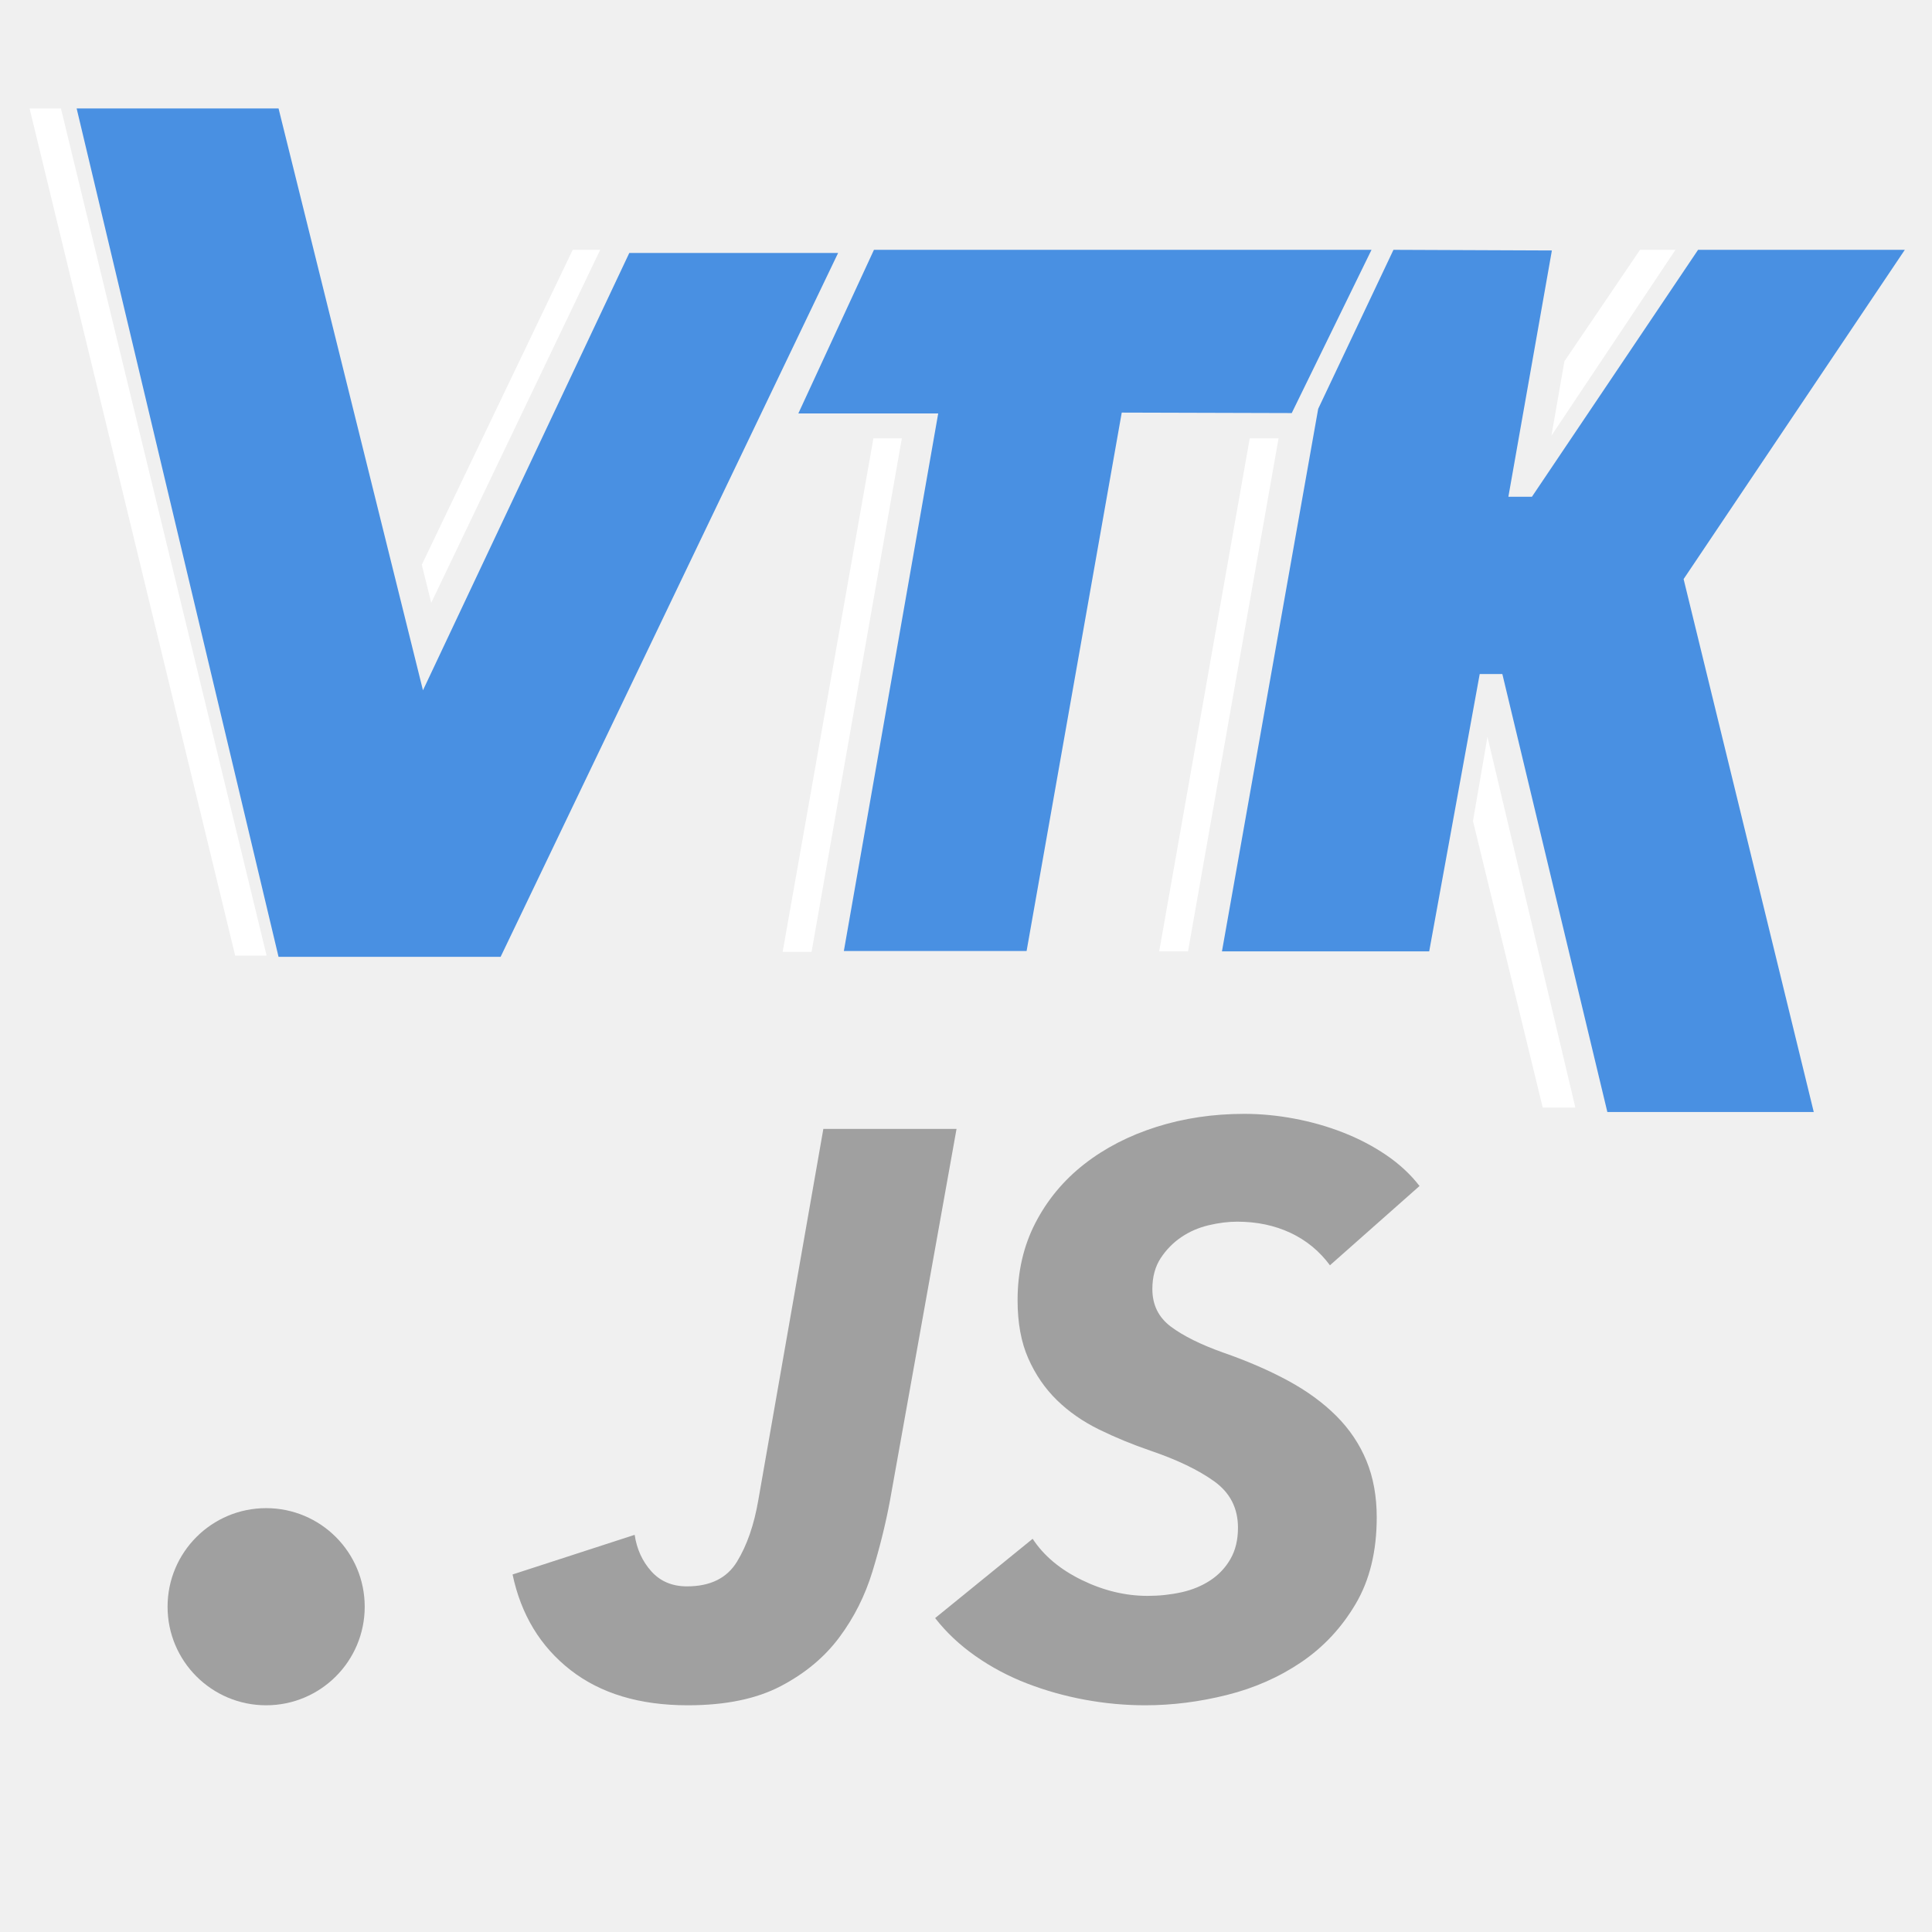
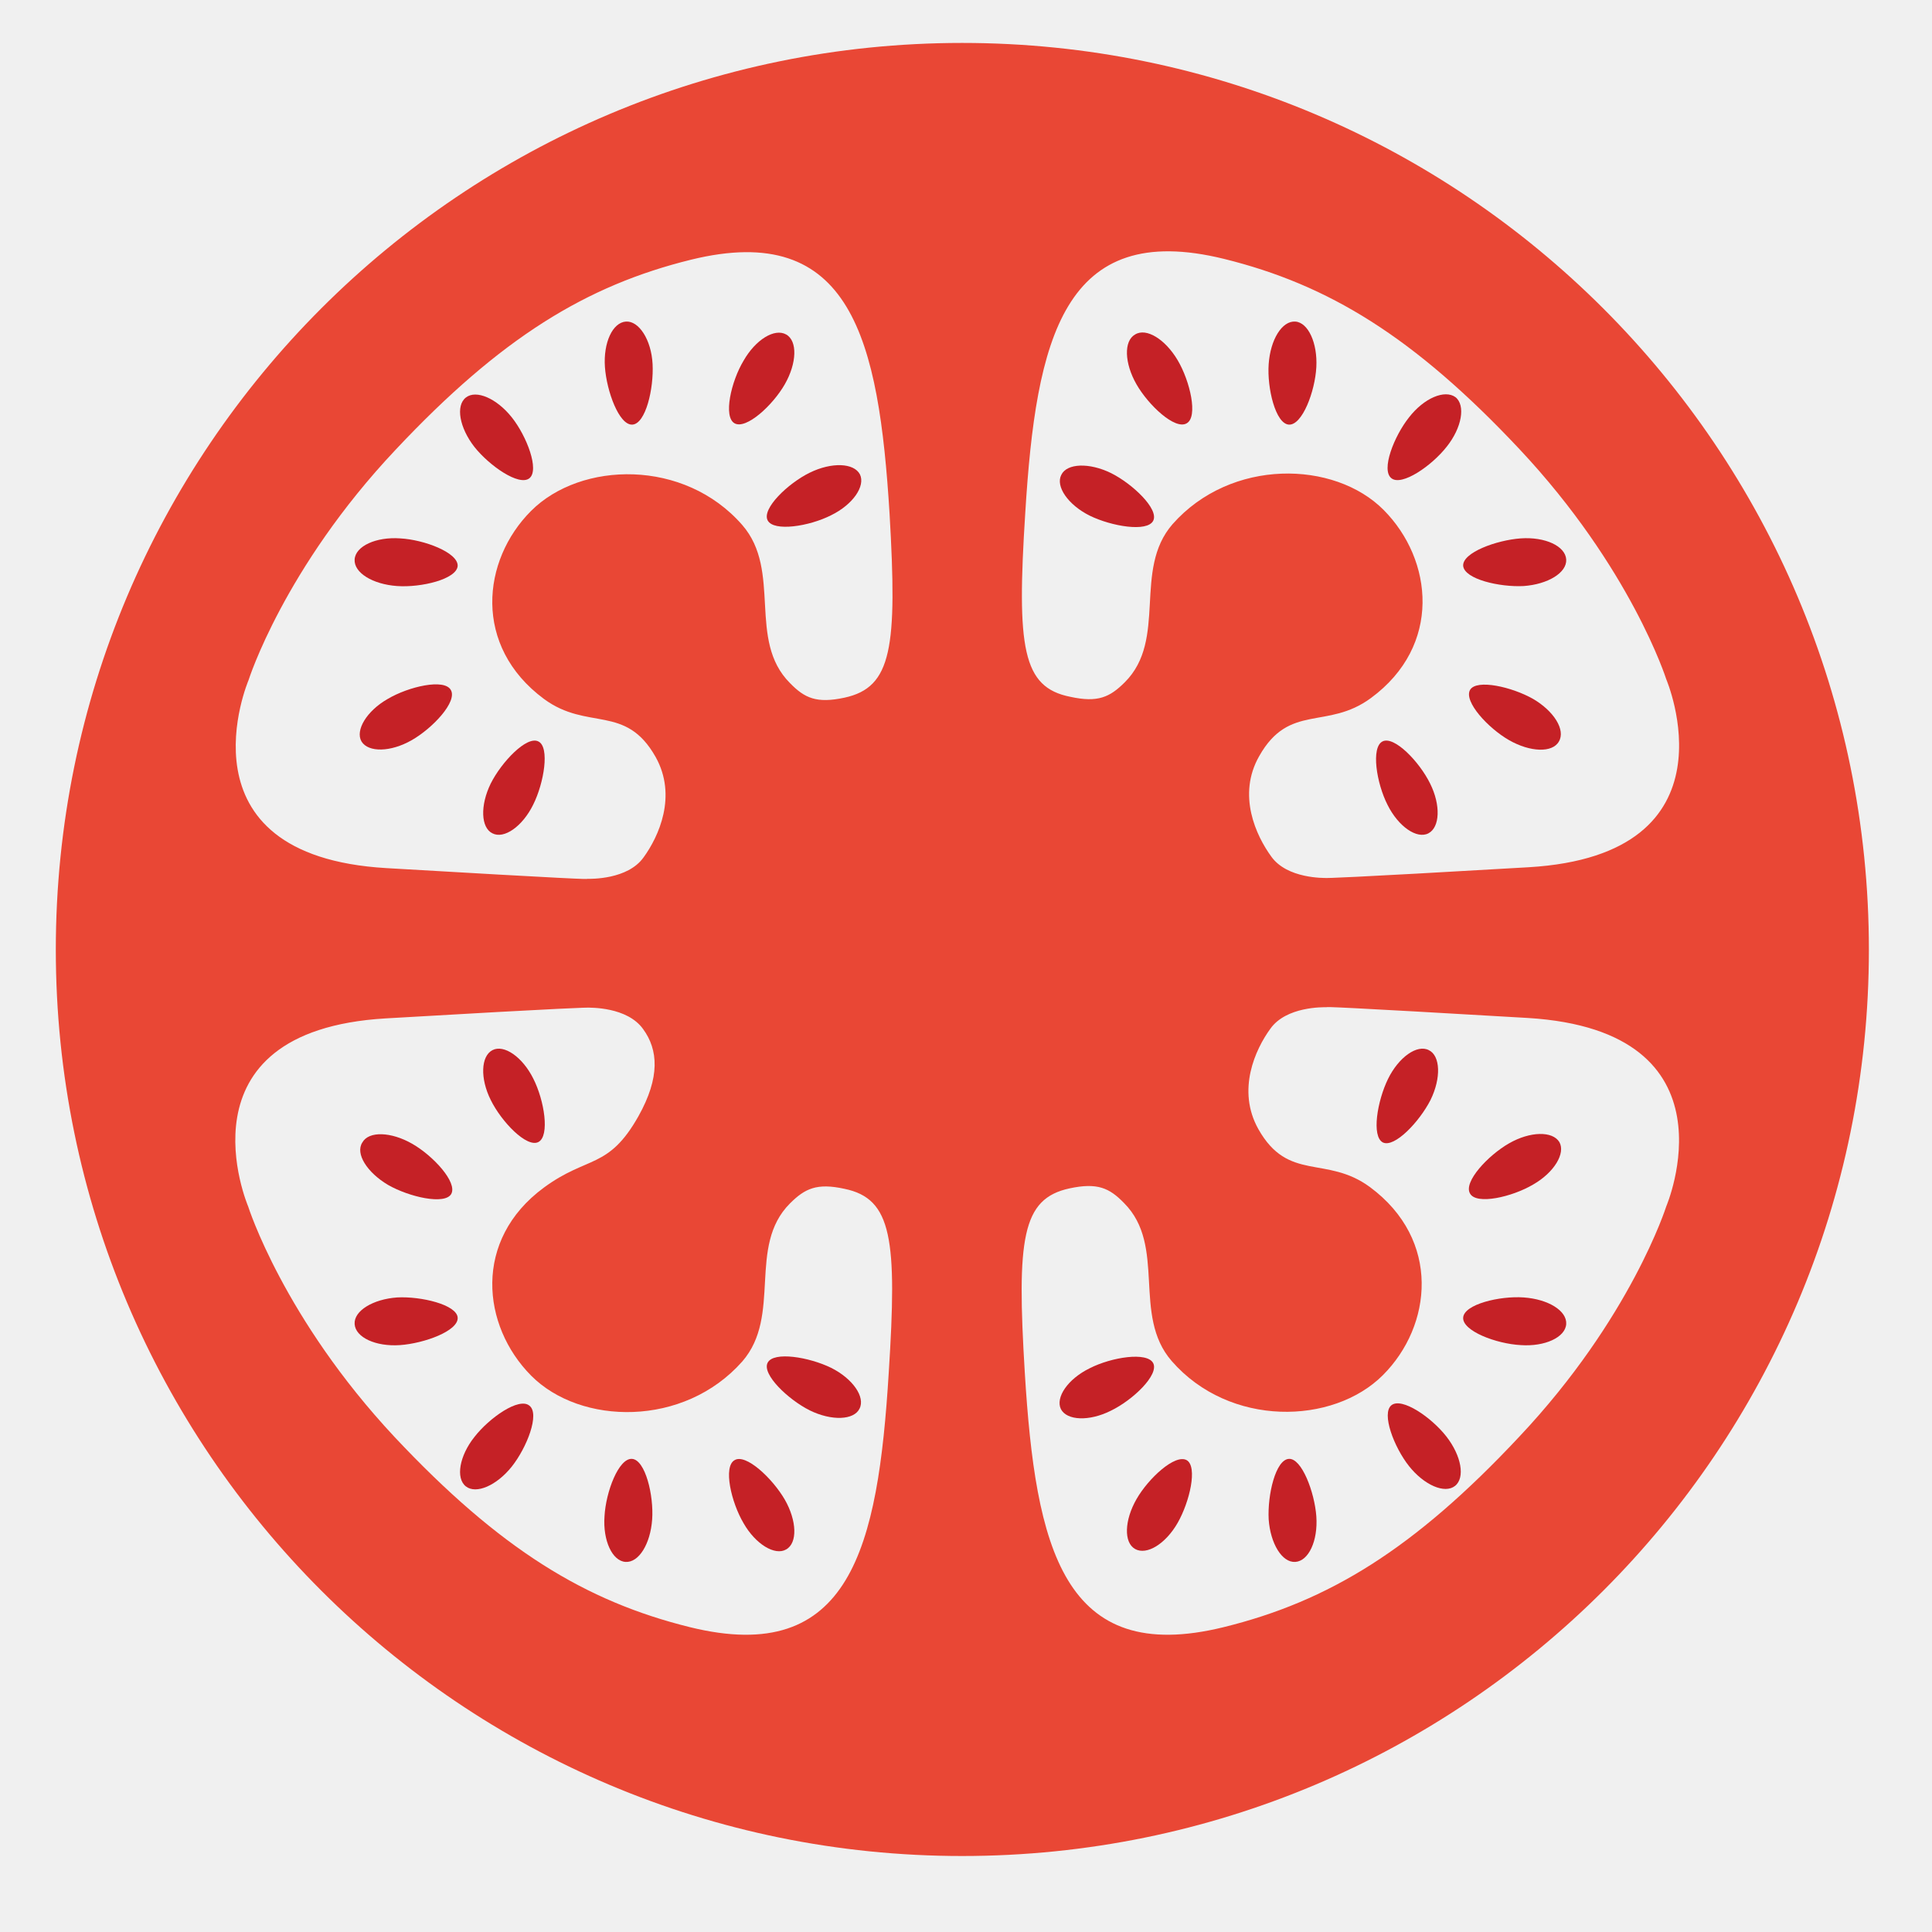
- <svg xmlns="http://www.w3.org/2000/svg" width="196px" height="196px" viewBox="0 0 196 196" version="1.1">
-   <defs />
-   <g id="Page-1" stroke="none" stroke-width="1" fill="none" fill-rule="evenodd">
-     <g id="VTK-js-favicon">
-       <path d="M90.284,152.249 C89.855,154.555 89.265,156.941 88.515,159.408 C87.764,161.874 86.638,164.113 85.137,166.123 C83.635,168.134 81.651,169.783 79.185,171.07 C76.718,172.357 73.582,173 69.775,173 C64.895,173 60.928,171.807 57.871,169.421 C54.815,167.035 52.858,163.804 52,159.729 L64.386,155.708 C64.601,157.156 65.164,158.389 66.075,159.408 C66.987,160.426 68.193,160.936 69.694,160.936 C72.054,160.936 73.743,160.105 74.761,158.442 C75.78,156.78 76.504,154.689 76.933,152.169 L83.528,114.528 L97.04,114.528 L90.284,152.249 Z M134.922,128.362 C133.85,126.914 132.509,125.815 130.901,125.064 C129.292,124.314 127.496,123.938 125.512,123.938 C124.601,123.938 123.635,124.059 122.617,124.3 C121.598,124.542 120.673,124.944 119.842,125.507 C119.011,126.07 118.314,126.78 117.751,127.638 C117.188,128.496 116.906,129.542 116.906,130.775 C116.906,132.383 117.536,133.657 118.796,134.595 C120.056,135.534 121.812,136.405 124.064,137.209 C126.531,138.067 128.729,139.019 130.66,140.064 C132.59,141.11 134.225,142.303 135.566,143.643 C136.906,144.984 137.925,146.499 138.622,148.188 C139.319,149.877 139.668,151.794 139.668,153.938 C139.668,157.37 138.957,160.292 137.536,162.705 C136.115,165.118 134.279,167.088 132.027,168.617 C129.775,170.145 127.255,171.257 124.466,171.954 C121.678,172.651 118.917,173 116.182,173 C114.145,173 112.107,172.812 110.07,172.437 C108.032,172.062 106.075,171.512 104.198,170.788 C102.322,170.064 100.579,169.139 98.971,168.013 C97.362,166.887 95.995,165.601 94.869,164.153 L104.761,156.11 C105.887,157.826 107.55,159.22 109.748,160.292 C111.946,161.365 114.172,161.901 116.424,161.901 C117.603,161.901 118.743,161.78 119.842,161.539 C120.941,161.298 121.92,160.895 122.777,160.332 C123.635,159.769 124.319,159.046 124.828,158.161 C125.338,157.276 125.592,156.217 125.592,154.984 C125.592,153 124.788,151.432 123.18,150.279 C121.571,149.126 119.426,148.094 116.745,147.182 C114.869,146.539 113.113,145.815 111.477,145.011 C109.842,144.206 108.421,143.214 107.214,142.035 C106.008,140.855 105.043,139.448 104.319,137.812 C103.595,136.177 103.233,134.206 103.233,131.901 C103.233,129.005 103.836,126.391 105.043,124.059 C106.249,121.727 107.898,119.743 109.989,118.107 C112.08,116.472 114.52,115.212 117.308,114.327 C120.097,113.442 123.072,113 126.236,113 C127.898,113 129.587,113.161 131.303,113.483 C133.019,113.804 134.668,114.273 136.249,114.89 C137.831,115.507 139.292,116.271 140.633,117.182 C141.973,118.094 143.099,119.139 144.011,120.319 L134.922,128.362 Z" id="JS" fill="#A0A0A0" />
-       <g id="Group" transform="translate(3, 11)">
-         <polygon id="Path-94" fill="#4990E2" points="4.775 2.08166817e-17 25.258 86.069 47.788 86.069 82.027 14.661 60.842 14.661 39.909 59.03 25.258 2.08166817e-17" />
-         <polygon id="Path-95" fill="#4990E2" points="85.663 14.344 136.139 14.344 128.046 30.906 110.8 30.857 101.148 85.477 82.609 85.477 92.181 30.942 77.992 30.942" />
-         <polygon id="Path-96" fill="#4990E2" points="138.366 14.344 154.438 14.41 150.024 39.397 152.412 39.397 169.268 14.344 190.243 14.344 167.801 47.747 181.004 101.81 160.064 101.81 149.412 57.38 147.116 57.38 141.991 85.515 120.967 85.515 130.73 30.472" />
-         <polygon id="Path-99" fill="#FFFFFF" points="0 0 3.182 0 24.046 85.944 20.859 85.944" />
-         <polygon id="Path-100" fill="#FFFFFF" points="55.102 14.344 57.89 14.344 40.747 50.155 39.792 46.289" />
-         <polygon id="Path-101" fill="#FFFFFF" points="85.608 33.469 88.491 33.469 79.334 85.565 76.4 85.565" />
-         <polygon id="Path-102" fill="#FFFFFF" points="123.785 33.469 126.709 33.469 117.523 85.515 114.6 85.515" />
-         <polygon id="Path-103" fill="#FFFFFF" points="163.38 14.344 166.974 14.344 154.392 33.198 155.708 25.653" />
-         <polygon id="Path-104" fill="#FFFFFF" points="147.902 63.75 156.819 101.363 153.508 101.363 146.433 72.29" />
-       </g>
-       <circle id="Oval-47" fill="#A0A0A0" cx="27" cy="163" r="10" />
-     </g>
+ <svg xmlns="http://www.w3.org/2000/svg" version="1.1" id="Layer_1" x="0px" y="0px" viewBox="0 0 450 450" enable-background="new 0 0 450 450" xml:space="preserve">
+   <path fill="#E94735" d="M224.1,10C107.5,10,13,104.5,13,221.2c0,116.6,94.5,211.1,211.1,211.1c116.7,0,211.2-94.5,211.2-211.1  C435.3,104.5,340.7,10,224.1,10z M207,319.8c-2.5,40.6-8.9,68.4-46.3,59.2c-24.3-6-44.2-18.1-68.8-44.3C66,307,57.8,281,57.8,281  s-17.5-40.9,32.1-43.8c44.5-2.6,46.8-2.5,46.8-2.5c0.8,0,9.4-0.2,13.1,5c3.5,4.8,4,11.2-1.1,20.3c-7,12.4-11.8,9.1-22,16.6  c-16.6,12.2-14.5,32.2-3,43.8c11.5,11.6,35.6,12.1,49.2-3.3c9.3-10.7,1.1-26.8,11.1-36.8c3.5-3.5,6.3-4.8,12.7-3.4  C207.8,279.2,209,288.6,207,319.8z M196.7,162.5c-6.5,1.4-9.3,0.1-12.7-3.4c-10-10-1.8-26.1-11.1-36.8  c-13.5-15.5-37.6-14.9-49.2-3.3c-11.5,11.5-13.6,31.5,3,43.8c10.2,7.5,19,1.1,26,13.5c5.1,9.1,0.7,18.6-2.8,23.4  c-3.7,5.2-12.3,5-13.1,5c0,0.1-2.4,0.1-46.8-2.5c-49.6-2.9-32.1-43.8-32.1-43.8s8.2-26,34.2-53.6c24.6-26.2,44.5-38.3,68.8-44.3  c37.4-9.2,43.8,18.6,46.3,59.2C209,150.8,207.8,160.1,196.7,162.5z M238.8,119.5c2.5-40.6,8.9-68.4,46.3-59.2  c24.3,6,44.2,18.1,68.8,44.3c26,27.7,34.2,53.6,34.2,53.6s17.5,40.9-32.1,43.8c-44.5,2.6-46.8,2.5-46.8,2.5c-0.8,0-9.4,0.2-13.1-5  c-3.5-4.8-8-14.3-2.8-23.4c7-12.4,15.8-6,26-13.5c16.6-12.2,14.5-32.2,3-43.8c-11.5-11.6-35.6-12.1-49.2,3.3  c-9.3,10.7-1.1,26.8-11.1,36.8c-3.5,3.5-6.3,4.8-12.7,3.4C238.1,160.1,236.8,150.8,238.8,119.5z M388.1,281c0,0-8.2,26-34.2,53.6  C329.3,360.9,309.4,373,285,379c-37.4,9.2-43.8-18.6-46.3-59.2c-1.9-31.3-0.7-40.6,10.4-43c6.5-1.4,9.3-0.1,12.7,3.4  c10,10,1.8,26.1,11.1,36.8c13.5,15.5,37.6,14.9,49.2,3.3c11.5-11.5,13.6-31.5-3-43.8c-10.2-7.5-19-1.1-26-13.5  c-5.1-9.1-0.7-18.6,2.8-23.4c3.7-5.2,12.3-5,13.1-5c0-0.1,2.4-0.1,46.8,2.5C405.6,240.1,388.1,281,388.1,281z" />
+   <g>
+     <path fill="#C52126" d="M114.7,244.6c-2.7,1.4-2.9,6.6-0.4,11.6c2.5,5.1,8.4,11.2,11.1,9.8c2.7-1.4,1.4-9.7-1.2-14.8   C121.7,246.2,117.4,243.2,114.7,244.6z" />
+     <path fill="#C52126" d="M90.4,276c4.9,2.8,13.2,4.7,14.7,2.1c1.5-2.7-4.2-8.9-9.1-11.7c-4.9-2.8-10.1-3-11.6-0.3   C82.7,268.7,85.5,273.1,90.4,276z" />
+     <path fill="#C52126" d="M92.5,302.2c-5.6,0.4-10.1,3.1-9.9,6.2c0.2,3.1,4.9,5.3,10.6,4.9c5.6-0.4,13.6-3.3,13.4-6.4   C106.4,303.9,98.1,301.9,92.5,302.2z" />
+     <path fill="#C52126" d="M193.6,318.6c-5.1-2.5-13.4-3.9-14.8-1.2c-1.4,2.7,4.8,8.6,9.8,11.1c5.1,2.5,10.3,2.3,11.6-0.4   C201.6,325.4,198.6,321.1,193.6,318.6z" />
+     <path fill="#C52126" d="M171.1,340.1c-2.7,1.5-0.8,9.8,2.1,14.7c2.8,4.9,7.3,7.6,9.9,6.1c2.7-1.5,2.5-6.7-0.3-11.6   C179.9,344.3,173.7,338.5,171.1,340.1z" />
+     <path fill="#C52126" d="M147.2,339.8c-3.1-0.2-6.1,7.7-6.4,13.4c-0.4,5.6,1.8,10.4,4.9,10.6c3.1,0.2,5.8-4.2,6.2-9.9   C152.3,348.3,150.3,340,147.2,339.8z" />
+     <path fill="#C52126" d="M110.5,334.7c-3.5,4.4-4.4,9.6-2,11.5c2.4,1.9,7.2-0.2,10.7-4.6c3.5-4.4,6.6-12.3,4.1-14.2   C120.9,325.4,114,330.2,110.5,334.7z" />
+     <path fill="#C52126" d="M333.2,256.2c2.5-5.1,2.3-10.3-0.4-11.6c-2.7-1.4-7,1.6-9.5,6.7c-2.5,5.1-3.9,13.4-1.2,14.8   C324.8,267.4,330.6,261.3,333.2,256.2z" />
+     <path fill="#C52126" d="M351.5,266.3c-4.9,2.8-10.7,9-9.1,11.7c1.5,2.7,9.8,0.8,14.7-2.1c4.9-2.8,7.6-7.3,6.1-9.9   C361.6,263.4,356.4,263.5,351.5,266.3z" />
+     <path fill="#C52126" d="M354.9,302.2c-5.6-0.4-13.9,1.6-14.1,4.7c-0.2,3.1,7.7,6.1,13.4,6.4c5.6,0.4,10.4-1.8,10.6-4.9   C365,305.3,360.6,302.6,354.9,302.2z" />
+     <path fill="#C52126" d="M268.6,317.5c-1.4-2.7-9.7-1.4-14.8,1.2c-5.1,2.5-8,6.8-6.7,9.5c1.4,2.7,6.6,2.9,11.6,0.4   C263.9,326.1,270,320.2,268.6,317.5z" />
+     <path fill="#C52126" d="M276.4,340.1c-2.7-1.5-8.9,4.2-11.7,9.1c-2.8,4.9-3,10.1-0.3,11.6c2.7,1.5,7.1-1.2,9.9-6.1   S279,341.6,276.4,340.1z" />
+     <path fill="#C52126" d="M300.2,339.8c-3.1,0.2-5,8.4-4.7,14.1c0.4,5.6,3.1,10.1,6.2,9.9c3.1-0.2,5.3-4.9,4.9-10.6   C306.2,347.6,303.2,339.6,300.2,339.8z" />
+     <path fill="#C52126" d="M324.1,327.3c-2.4,1.9,0.6,9.8,4.1,14.2c3.5,4.4,8.3,6.5,10.7,4.6c2.4-1.9,1.5-7-2-11.5   S326.5,325.4,324.1,327.3z" />
+     <path fill="#C52126" d="M125.4,172.7c-2.7-1.4-8.6,4.8-11.1,9.8c-2.5,5.1-2.3,10.3,0.4,11.6c2.7,1.4,7-1.6,9.5-6.7   C126.7,182.4,128.1,174,125.4,172.7z" />
+     <path fill="#C52126" d="M95.9,172.4c4.9-2.8,10.7-9,9.1-11.7c-1.5-2.7-9.8-0.8-14.7,2.1c-4.9,2.8-7.6,7.3-6.1,9.9   C85.8,175.3,91,175.2,95.9,172.4z" />
+     <path fill="#C52126" d="M93.2,125.4c-5.6-0.4-10.4,1.8-10.6,4.9c-0.2,3.1,4.2,5.8,9.9,6.2c5.6,0.4,13.9-1.6,14.1-4.7   C106.7,128.7,98.8,125.7,93.2,125.4z" />
+     <path fill="#C52126" d="M188.6,110.1c-5.1,2.5-11.2,8.4-9.8,11.1c1.4,2.7,9.7,1.4,14.8-1.2c5.1-2.5,8-6.8,6.7-9.5   C198.9,107.8,193.7,107.6,188.6,110.1z" />
+     <path fill="#C52126" d="M171.1,98.6c2.7,1.5,8.9-4.2,11.7-9.1c2.8-4.9,3-10.1,0.3-11.6c-2.7-1.5-7.1,1.2-9.9,6.1   C170.3,88.8,168.4,97.1,171.1,98.6z" />
+     <path fill="#C52126" d="M145.8,74.9c-3.1,0.2-5.3,4.9-4.9,10.6c0.4,5.6,3.3,13.6,6.4,13.4c3.1-0.2,5-8.4,4.7-14.1   S148.8,74.7,145.8,74.9z" />
+     <path fill="#C52126" d="M123.3,111.4c2.4-1.9-0.6-9.8-4.1-14.2c-3.5-4.4-8.3-6.5-10.7-4.6c-2.4,1.9-1.5,7,2,11.5   C114,108.5,120.9,113.3,123.3,111.4z" />
+     <path fill="#C52126" d="M332.7,194.1c2.7-1.4,2.9-6.6,0.4-11.6c-2.5-5.1-8.4-11.2-11.1-9.8c-2.7,1.4-1.4,9.7,1.2,14.8   C325.7,192.5,330,195.5,332.7,194.1z" />
+     <path fill="#C52126" d="M357.1,162.8c-4.9-2.8-13.2-4.7-14.7-2.1c-1.5,2.7,4.2,8.9,9.1,11.7c4.9,2.8,10.1,3,11.6,0.3   C364.7,170,361.9,165.6,357.1,162.8z" />
+     <path fill="#C52126" d="M354.9,136.5c5.6-0.4,10.1-3.1,9.9-6.2c-0.2-3.1-4.9-5.3-10.6-4.9c-5.6,0.4-13.6,3.3-13.4,6.4   C341.1,134.9,349.3,136.8,354.9,136.5z" />
+     <path fill="#C52126" d="M253.8,120.1c5.1,2.5,13.4,3.9,14.8,1.2c1.4-2.7-4.8-8.6-9.8-11.1c-5.1-2.5-10.3-2.3-11.6,0.4   C245.8,113.3,248.8,117.6,253.8,120.1z" />
+     <path fill="#C52126" d="M264.4,77.9c-2.7,1.5-2.5,6.7,0.3,11.6c2.8,4.9,9,10.7,11.7,9.1c2.7-1.5,0.8-9.8-2.1-14.7   S267,76.3,264.4,77.9z" />
+     <path fill="#C52126" d="M301.7,74.9c-3.1-0.2-5.8,4.2-6.2,9.9c-0.4,5.6,1.6,13.9,4.7,14.1c3.1,0.2,6.1-7.7,6.4-13.4   C306.9,79.9,304.7,75.1,301.7,74.9z" />
+     <path fill="#C52126" d="M328.2,97.2c-3.5,4.4-6.6,12.3-4.1,14.2c2.4,1.9,9.4-2.9,12.9-7.4c3.5-4.4,4.4-9.6,2-11.5   C336.5,90.7,331.7,92.7,328.2,97.2z" />
  </g>
</svg>
